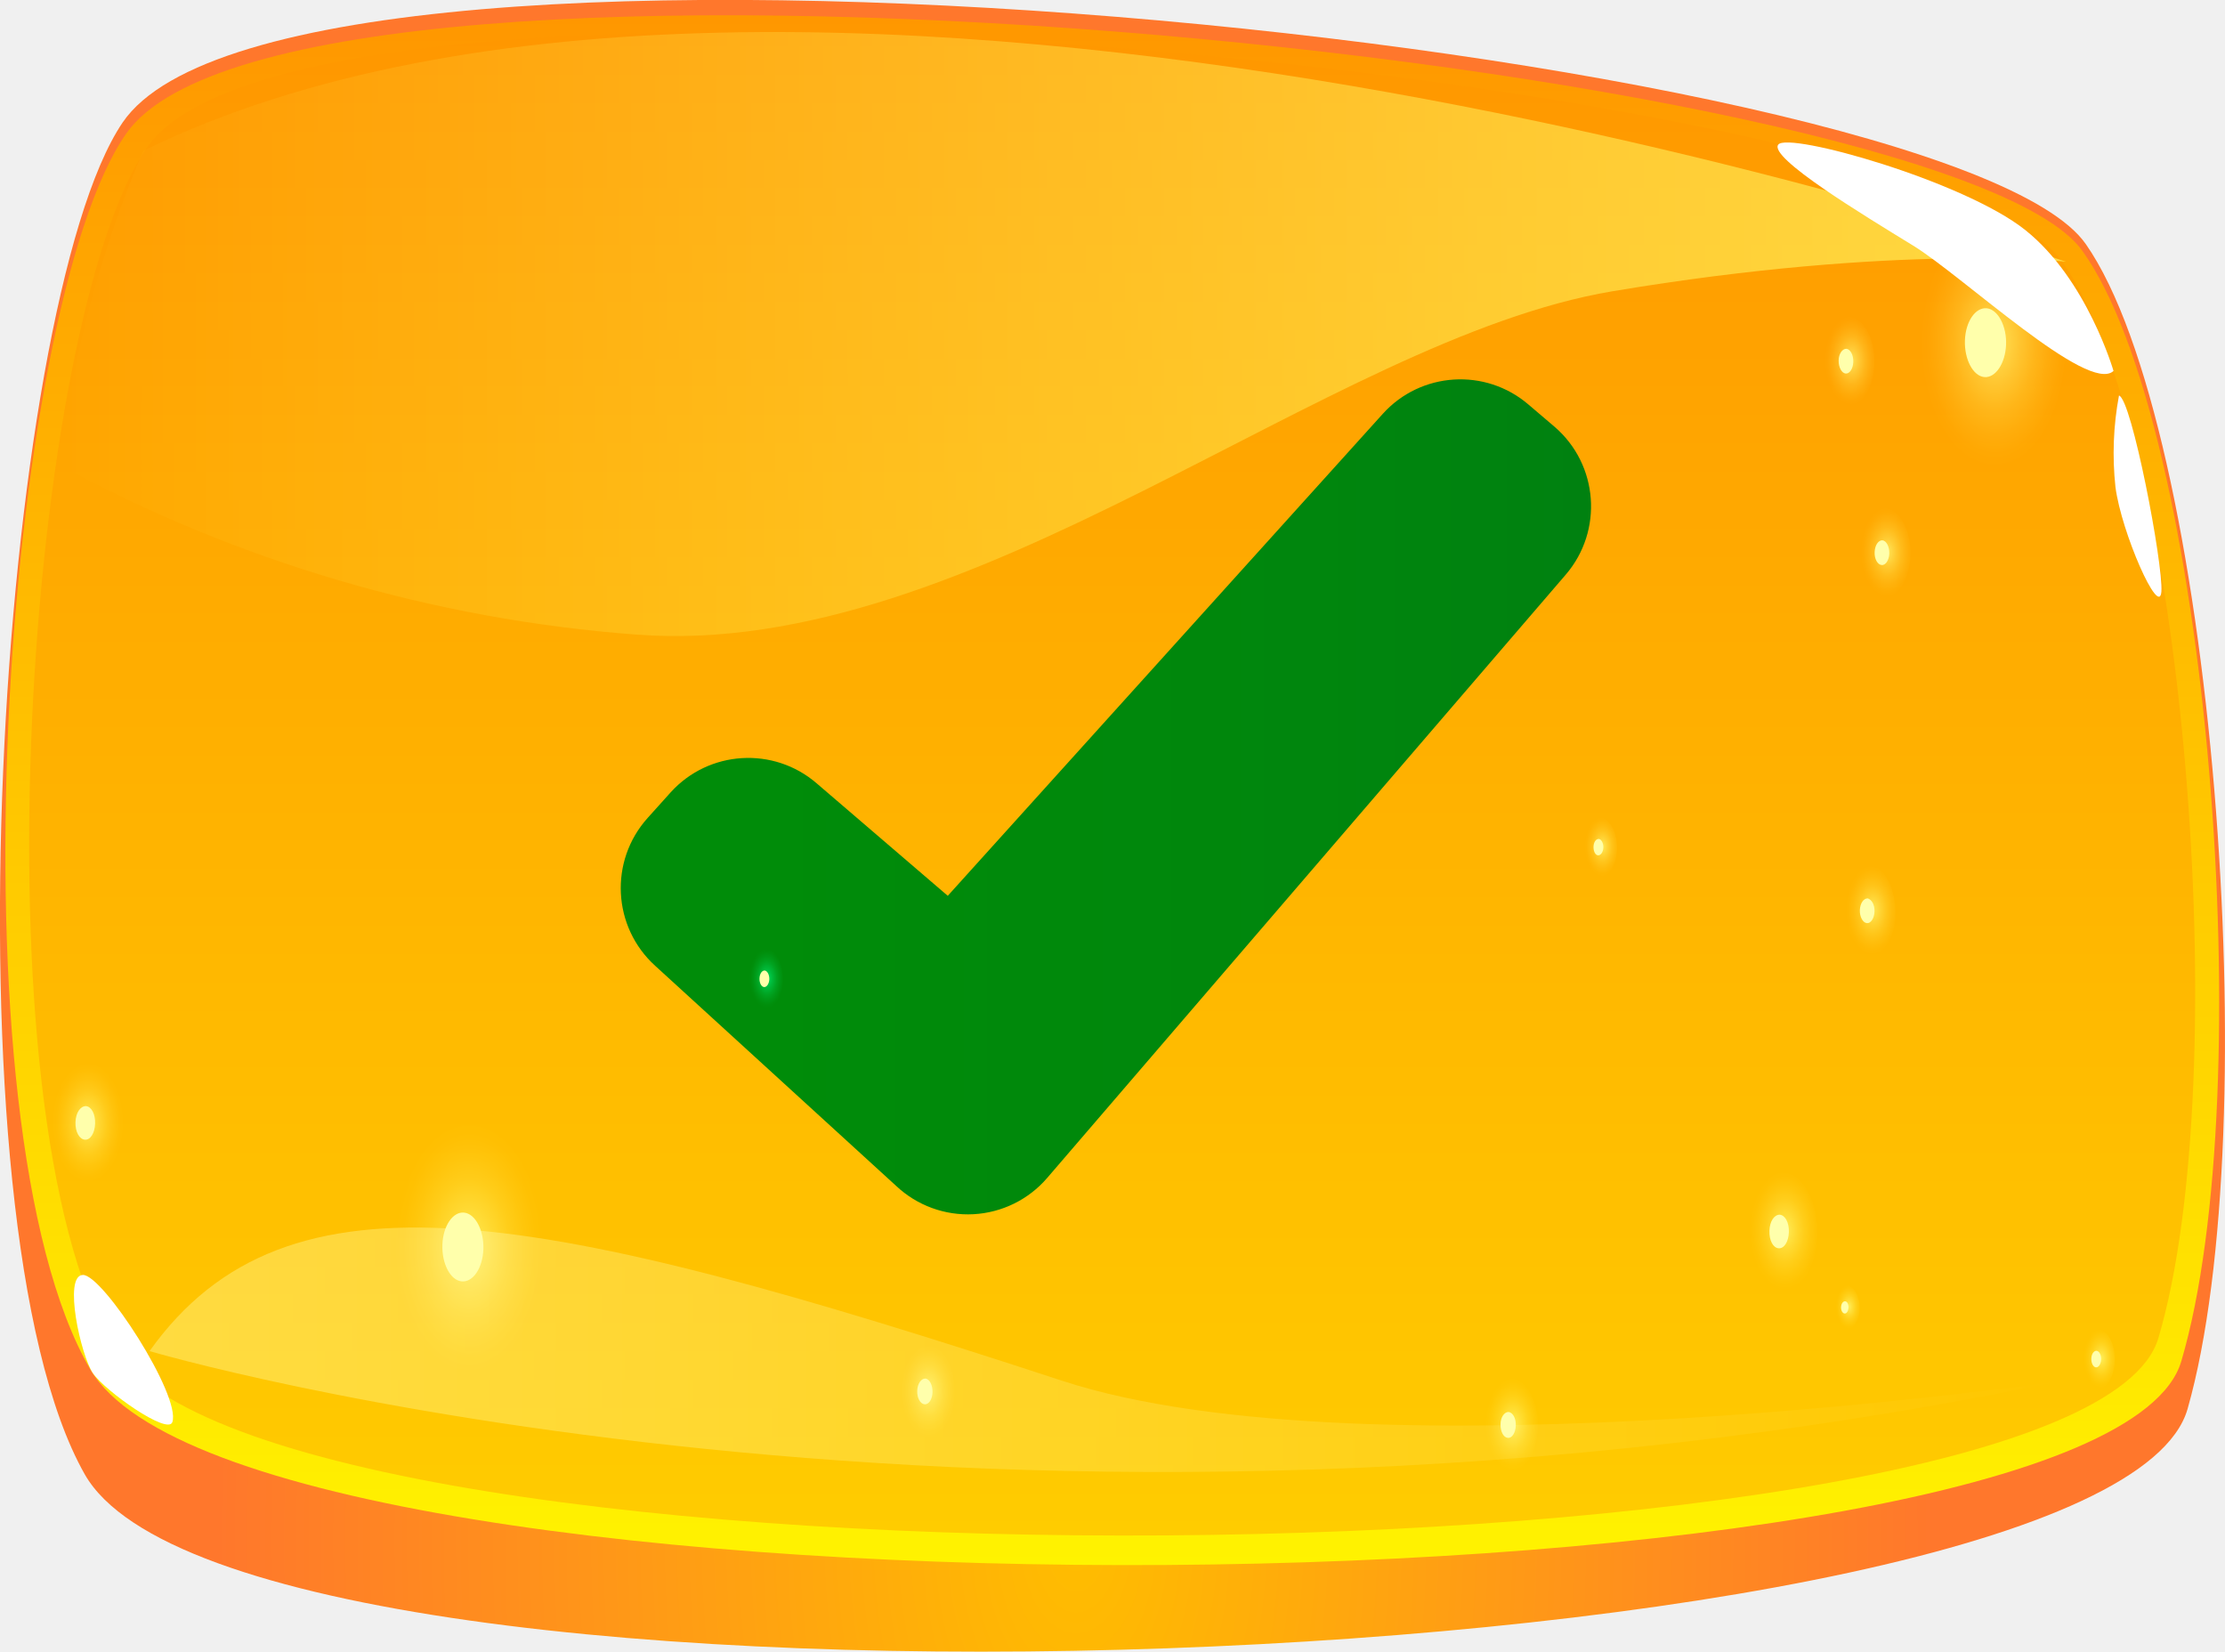
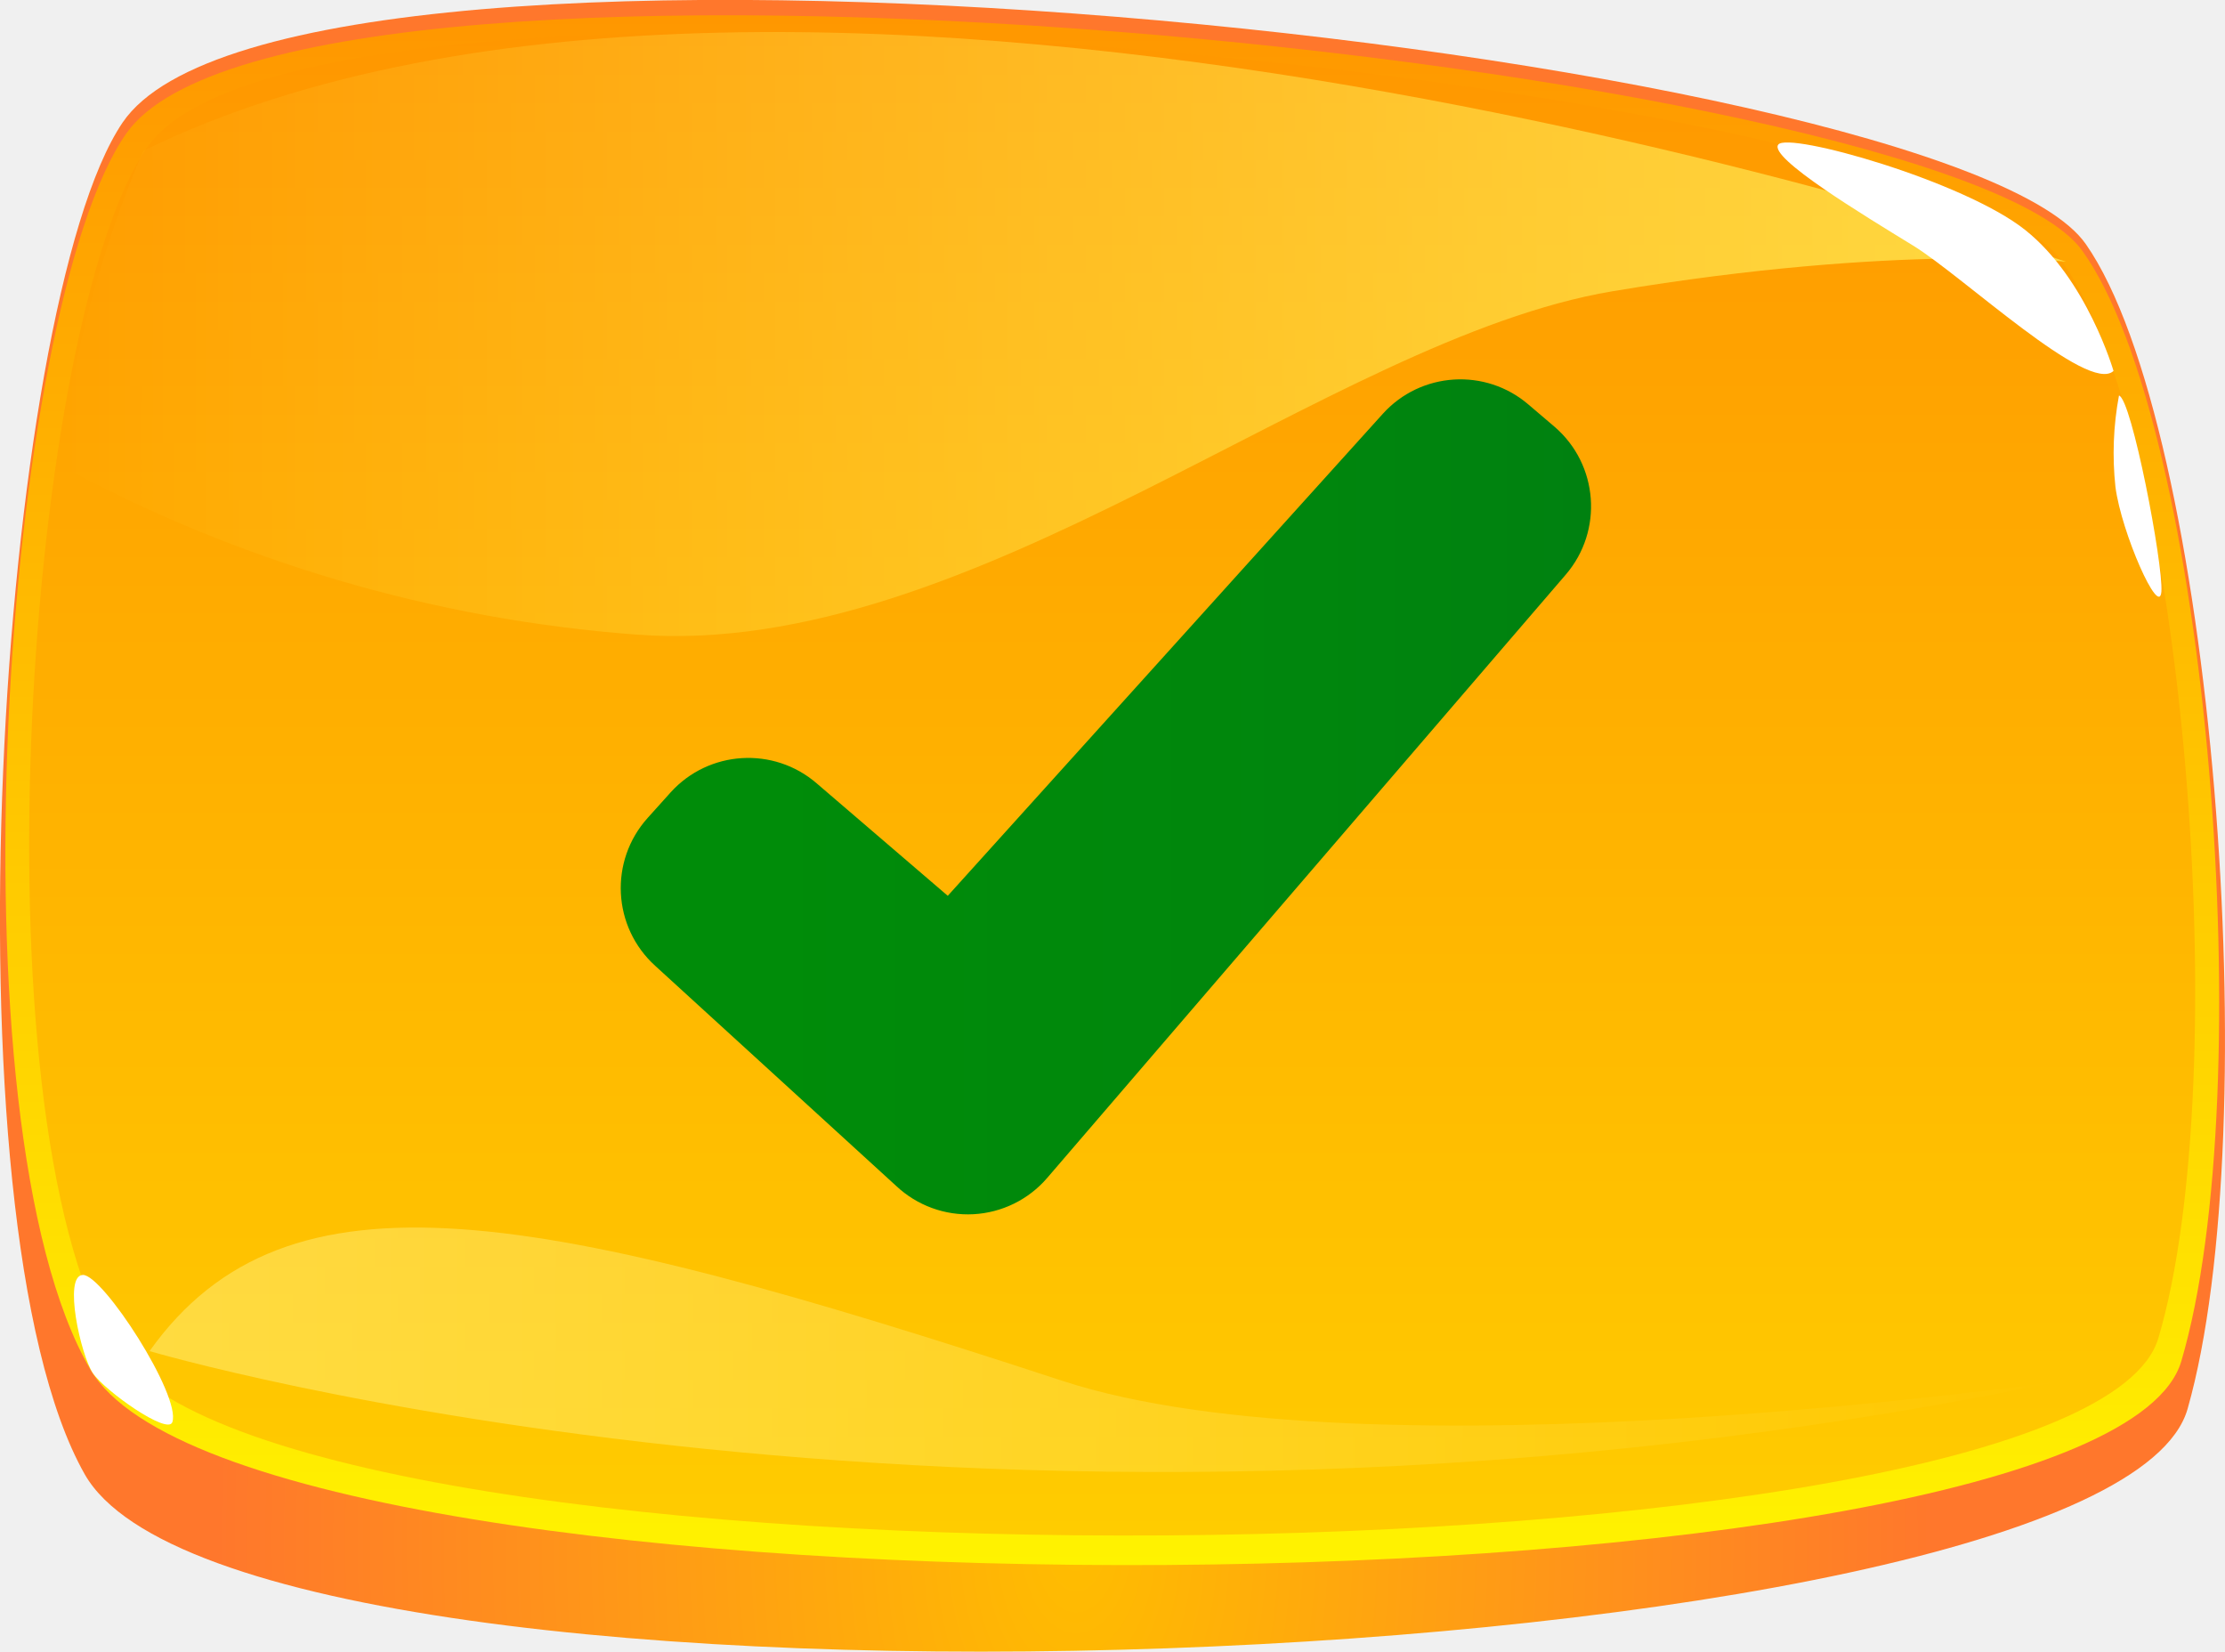
- <svg xmlns="http://www.w3.org/2000/svg" xmlns:xlink="http://www.w3.org/1999/xlink" viewBox="0 0 138.51 102.81">
+ <svg xmlns="http://www.w3.org/2000/svg" viewBox="0 0 138.51 102.81">
  <defs />
  <defs>
    <radialGradient id="futuregrit_163" cx="631.51" cy="-110.77" r="53.52" gradientTransform="matrix(-1 0 0 1.68 698.51 281.96)" gradientUnits="userSpaceOnUse">
      <stop offset="0" stop-color="#ffbd00" />
      <stop offset="1" stop-color="#ff772c" />
    </radialGradient>
-     <radialGradient id="futuregrit_168" cx="357.54" cy="-36.53" r="1.65" gradientTransform="matrix(.06 -1.68 -1 -.1 59.51 631.37)" gradientUnits="userSpaceOnUse">
-       <stop offset="0" stop-color="#00b359" />
-       <stop offset=".13" stop-color="#009148" />
-       <stop offset=".34" stop-color="#005e2f" />
-       <stop offset=".54" stop-color="#00351a" />
-       <stop offset=".73" stop-color="#00180c" />
-       <stop offset=".89" stop-color="#000603" />
-       <stop offset="1" />
-     </radialGradient>
-     <radialGradient id="futuregrit_168-2" cx="364.48" cy="-33.87" r="1.65" xlink:href="#futuregrit_168" />
-     <radialGradient id="futuregrit_168-3" cx="344.27" cy="-36.4" r="1.65" xlink:href="#futuregrit_168" />
-     <radialGradient id="futuregrit_168-4" cx="365.67" cy="-42.73" r="4.62" xlink:href="#futuregrit_168" />
-     <radialGradient id="futuregrit_168-5" cx="326.63" cy="49.9" r="4.62" xlink:href="#futuregrit_168" />
-     <radialGradient id="futuregrit_168-6" cx="329.83" cy="73.82" r="2.21" xlink:href="#futuregrit_168" />
-     <radialGradient id="futuregrit_168-7" cx="332.11" cy="-31.68" r="2.21" xlink:href="#futuregrit_168" />
-     <radialGradient id="futuregrit_168-8" cx="337.66" cy="32.03" r="1.1" xlink:href="#futuregrit_168" />
-     <radialGradient id="futuregrit_168-9" cx="328.56" cy="-51.58" r="1.1" xlink:href="#futuregrit_168" />
-     <radialGradient id="futuregrit_168-10" cx="345.61" cy="-19.51" r="1.1" xlink:href="#futuregrit_168" />
-     <radialGradient id="futuregrit_168-11" cx="329.53" cy="-35.82" r=".82" xlink:href="#futuregrit_168" />
-     <radialGradient id="futuregrit_168-12" cx="323.02" cy="21.09" r="1.72" xlink:href="#futuregrit_168" />
-     <radialGradient id="futuregrit_168-13" cx="323.95" cy="-15.23" r="1.72" xlink:href="#futuregrit_168" />
    <linearGradient id="futuregrit_160" x1="629.27" x2="629.27" y1="97.4" y2=".95" gradientTransform="matrix(-1 0 0 1 698.51 0)" gradientUnits="userSpaceOnUse">
      <stop offset="0" stop-color="#fff300" />
      <stop offset="1" stop-color="#ff9700" />
    </linearGradient>
    <linearGradient id="futuregrit_169" x1="629.27" x2="629.27" y1="95.59" y2="2" gradientTransform="matrix(-1 0 0 1 698.51 0)" gradientUnits="userSpaceOnUse">
      <stop offset="0" stop-color="#fc0" />
      <stop offset="1" stop-color="#ff9700" />
    </linearGradient>
    <linearGradient id="linear-gradient" x1="39.46" x2="99.85" y1="49.58" y2="49.58" gradientTransform="translate(-.8)" gradientUnits="userSpaceOnUse">
      <stop offset=".14" stop-color="#008c09" />
      <stop offset=".71" stop-color="#00860d" />
      <stop offset="1" stop-color="#008110" />
    </linearGradient>
    <linearGradient id="futuregrit_172" x1="569.9" x2="694.84" y1="20.8" y2="20.8" gradientTransform="matrix(-1 0 0 1 698.51 0)" gradientUnits="userSpaceOnUse">
      <stop offset="0" stop-color="#ff9840" />
      <stop offset=".1" stop-color="#ef8e3c" />
      <stop offset=".29" stop-color="#c57531" />
      <stop offset=".55" stop-color="#814d20" />
      <stop offset=".88" stop-color="#241609" />
      <stop offset="1" />
    </linearGradient>
    <linearGradient id="futuregrit_155" x1="-691.01" x2="-571.9" y1="84.02" y2="84.02" gradientTransform="translate(700.31)" gradientUnits="userSpaceOnUse">
      <stop offset="0" stop-color="#ff6140" />
      <stop offset=".1" stop-color="#ef5b3c" />
      <stop offset=".29" stop-color="#c54b31" />
      <stop offset=".55" stop-color="#813120" />
      <stop offset=".88" stop-color="#240e09" />
      <stop offset="1" />
    </linearGradient>
  </defs>
  <g style="isolation:isolate">
    <g id="Layer_2">
      <g id="Play">
        <path fill="url(#futuregrit_163)" d="M136.18 87.7c-4.8 16.83-121 21.55-130.91 4.06C-3.72 75.87-.06 19 7.63 7.63 18.11-7.82 121.37 3 129.85 15.2c7.91 11.34 11.3 55.07 6.33 72.5z" />
        <path fill="url(#futuregrit_160)" d="M135.79 84.73C131 101 15.49 102.11 5.63 85.25-3.32 69.93.2 19.25 7.86 8.31 18.3-6.59 121.18 3.87 129.62 15.6c7.88 10.94 11.13 52.32 6.17 69.13z" />
        <path fill="url(#futuregrit_169)" d="M134.36 83.3C129.68 99 16.65 100.16 7 83.8c-8.76-14.87-5.32-64 2.18-74.66C19.4-5.33 120.05 4.83 128.32 16.21 136 26.83 139.2 67 134.36 83.3z" />
        <path fill="url(#linear-gradient)" d="M96.78 26.57l-1.62-1.38a6.51 6.51 0 00-9.08.57L59 55.76l-8.16-7a6.52 6.52 0 00-9.09.56l-1.43 1.59a6.53 6.53 0 00.47 9.21l15 13.7a6.51 6.51 0 009.4-.5l32.28-37.55a6.53 6.53 0 00-.69-9.2z" />
        <path d="M128.61 16.29S49.8-10.61 8.91 9.39a72.93 72.93 0 00-5.24 19.54A89.29 89.29 0 0039.6 39.5c21 1.61 43-18.39 60.78-21.37s28.23-1.84 28.23-1.84z" style="mix-blend-mode:screen" fill="url(#futuregrit_172)" />
        <path d="M9.31 84.1S62 99.73 128.41 85.94c0 0-43.12 6.29-62.31 0C33.52 75.26 17.87 72.09 9.31 84.1z" style="mix-blend-mode:screen" fill="url(#futuregrit_155)" />
        <path d="M131.57 23.09s-1.65-5.71-5.49-8.77S111.32 8.19 110.7 9s5.32 4.4 8.4 6.29 10.9 9.26 12.47 7.8zM131.91 24.62c.79.2 2.76 10.51 2.64 12.2s-2.49-3.66-2.86-6.51a19.54 19.54 0 01.22-5.69z" style="fill:#fff" />
-         <path d="M117.38 31.64c-.91-.09-1.69 1.08-1.74 2.61s.64 2.85 1.55 2.94 1.69-1.08 1.74-2.61-.64-2.85-1.55-2.94z" style="mix-blend-mode:screen" fill="url(#futuregrit_168)" />
-         <path d="M117.18 33.63c-.25 0-.46.3-.48.73s.18.78.43.81.47-.3.48-.72-.17-.79-.43-.82z" style="fill:#ffffab" />
-         <path d="M115.14 19.72c-.91-.09-1.69 1.07-1.74 2.61s.64 2.84 1.54 2.93 1.7-1.07 1.75-2.6-.64-2.85-1.55-2.94z" style="mix-blend-mode:screen" fill="url(#futuregrit_168-2)" />
-         <path d="M114.94 21.71c-.25 0-.47.3-.48.72s.18.79.43.82.47-.3.48-.73-.18-.78-.43-.81z" style="fill:#ffffab" />
-         <path d="M116.46 53.93c-.91-.09-1.69 1.07-1.74 2.61s.64 2.84 1.55 2.93 1.73-1.07 1.73-2.6-.63-2.87-1.54-2.94z" style="mix-blend-mode:screen" fill="url(#futuregrit_168-3)" />
-         <path d="M116.27 55.92c-.26 0-.47.3-.49.72s.18.79.43.82.47-.3.48-.73-.17-.73-.42-.81z" style="fill:#ffffab" />
-         <path d="M124.23 13.62c-2.54-.26-4.73 3-4.88 7.29s1.79 8 4.33 8.22 4.73-3 4.89-7.29-1.79-7.97-4.34-8.22z" style="mix-blend-mode:screen" fill="url(#futuregrit_168-4)" />
-         <path d="M123.68 19.19c-.71-.07-1.32.83-1.36 2s.5 2.21 1.2 2.28 1.31-.84 1.36-2-.5-2.21-1.2-2.28z" style="fill:#ffffab" />
-         <path d="M29.45 69.91c-2.55-.26-4.74 3-4.89 7.29s1.79 8 4.34 8.22 4.73-3 4.88-7.29-1.78-7.97-4.33-8.22z" style="mix-blend-mode:screen" fill="url(#futuregrit_168-5)" />
-         <path d="M28.89 75.48c-.7-.07-1.31.83-1.35 2s.49 2.21 1.2 2.28 1.31-.84 1.35-2-.49-2.21-1.2-2.28z" style="fill:#ffffab" />
-         <path d="M5.62 66.19c-1.22-.13-2.27 1.43-2.34 3.48s.86 3.8 2.07 3.93 2.26-1.44 2.34-3.49-.86-3.8-2.07-3.92z" style="mix-blend-mode:screen" fill="url(#futuregrit_168-6)" />
-         <path d="M5.35 68.85c-.34 0-.63.4-.65 1s.24 1.06.58 1.09.62-.4.64-1-.23-1.06-.57-1.09z" style="fill:#ffffab" />
-         <path d="M111.06 73c-1.22-.12-2.26 1.44-2.34 3.48s.86 3.81 2.07 3.93 2.27-1.44 2.34-3.49-.86-3.85-2.07-3.92z" style="mix-blend-mode:screen" fill="url(#futuregrit_168-7)" />
-         <path d="M110.79 75.61c-.34 0-.62.4-.64 1s.23 1.06.57 1.09.62-.4.64-1-.23-1.06-.57-1.09z" style="fill:#ffffab" />
-         <path d="M47.73 59.08c-.6-.06-1.13.72-1.16 1.74s.42 1.91 1 2 1.13-.72 1.17-1.74-.4-1.94-1.01-2z" style="mix-blend-mode:screen" fill="url(#futuregrit_168-8)" />
-         <path d="M47.6 60.41c-.17 0-.31.2-.32.49s.12.52.28.54.32-.2.33-.48-.12-.53-.29-.55z" style="fill:#ffffab" />
-         <path d="M130.64 82.75c-.61-.06-1.13.72-1.16 1.74s.42 1.9 1 2 1.13-.71 1.17-1.74-.4-1.94-1.01-2z" style="mix-blend-mode:screen" fill="url(#futuregrit_168-9)" />
-         <path d="M130.51 84.08c-.17 0-.31.2-.32.48s.11.53.28.55.32-.2.33-.49-.12-.52-.29-.54z" style="fill:#ffffab" />
-         <path d="M99.65 50.89c-.61-.06-1.13.72-1.16 1.74s.42 1.9 1 2 1.13-.72 1.17-1.74-.4-1.89-1.01-2z" style="mix-blend-mode:screen" fill="url(#futuregrit_168-10)" />
-         <path d="M99.52 52.22c-.17 0-.31.2-.32.48s.11.53.28.54.32-.2.33-.48-.12-.53-.29-.54z" style="fill:#ffffab" />
-         <path d="M115 80c-.45 0-.84.53-.87 1.29s.32 1.42.77 1.47.85-.54.87-1.3-.36-1.4-.77-1.46z" style="mix-blend-mode:screen" fill="url(#futuregrit_168-11)" />
-         <path d="M114.85 81c-.12 0-.23.15-.24.36s.09.39.22.4.23-.15.24-.36-.07-.4-.22-.4z" style="fill:#ffffab" />
-         <path d="M57.81 83.73c-1-.1-1.76 1.12-1.82 2.72s.67 3 1.62 3.07 1.76-1.13 1.82-2.73-.67-2.97-1.62-3.06z" style="mix-blend-mode:screen" fill="url(#futuregrit_168-12)" />
-         <path d="M57.6 85.81c-.26 0-.48.31-.5.75s.18.82.45.85.49-.31.5-.75-.18-.83-.45-.85z" style="fill:#ffffab" />
-         <path d="M94.12 85.81c-1-.09-1.77 1.13-1.82 2.73s.67 3 1.62 3.06 1.76-1.12 1.82-2.72-.67-2.97-1.62-3.07z" style="mix-blend-mode:screen" fill="url(#futuregrit_168-13)" />
-         <path d="M93.91 87.89c-.26 0-.49.31-.5.76s.18.82.45.85.48-.31.5-.76-.18-.82-.45-.85z" style="fill:#ffffab" />
        <path d="M10.73 88.52c.55-1.65-4.33-9.19-5.57-9.16s-.13 5 .62 6.11 4.67 3.88 4.95 3.05z" style="fill:#fff" />
      </g>
    </g>
  </g>
</svg>
